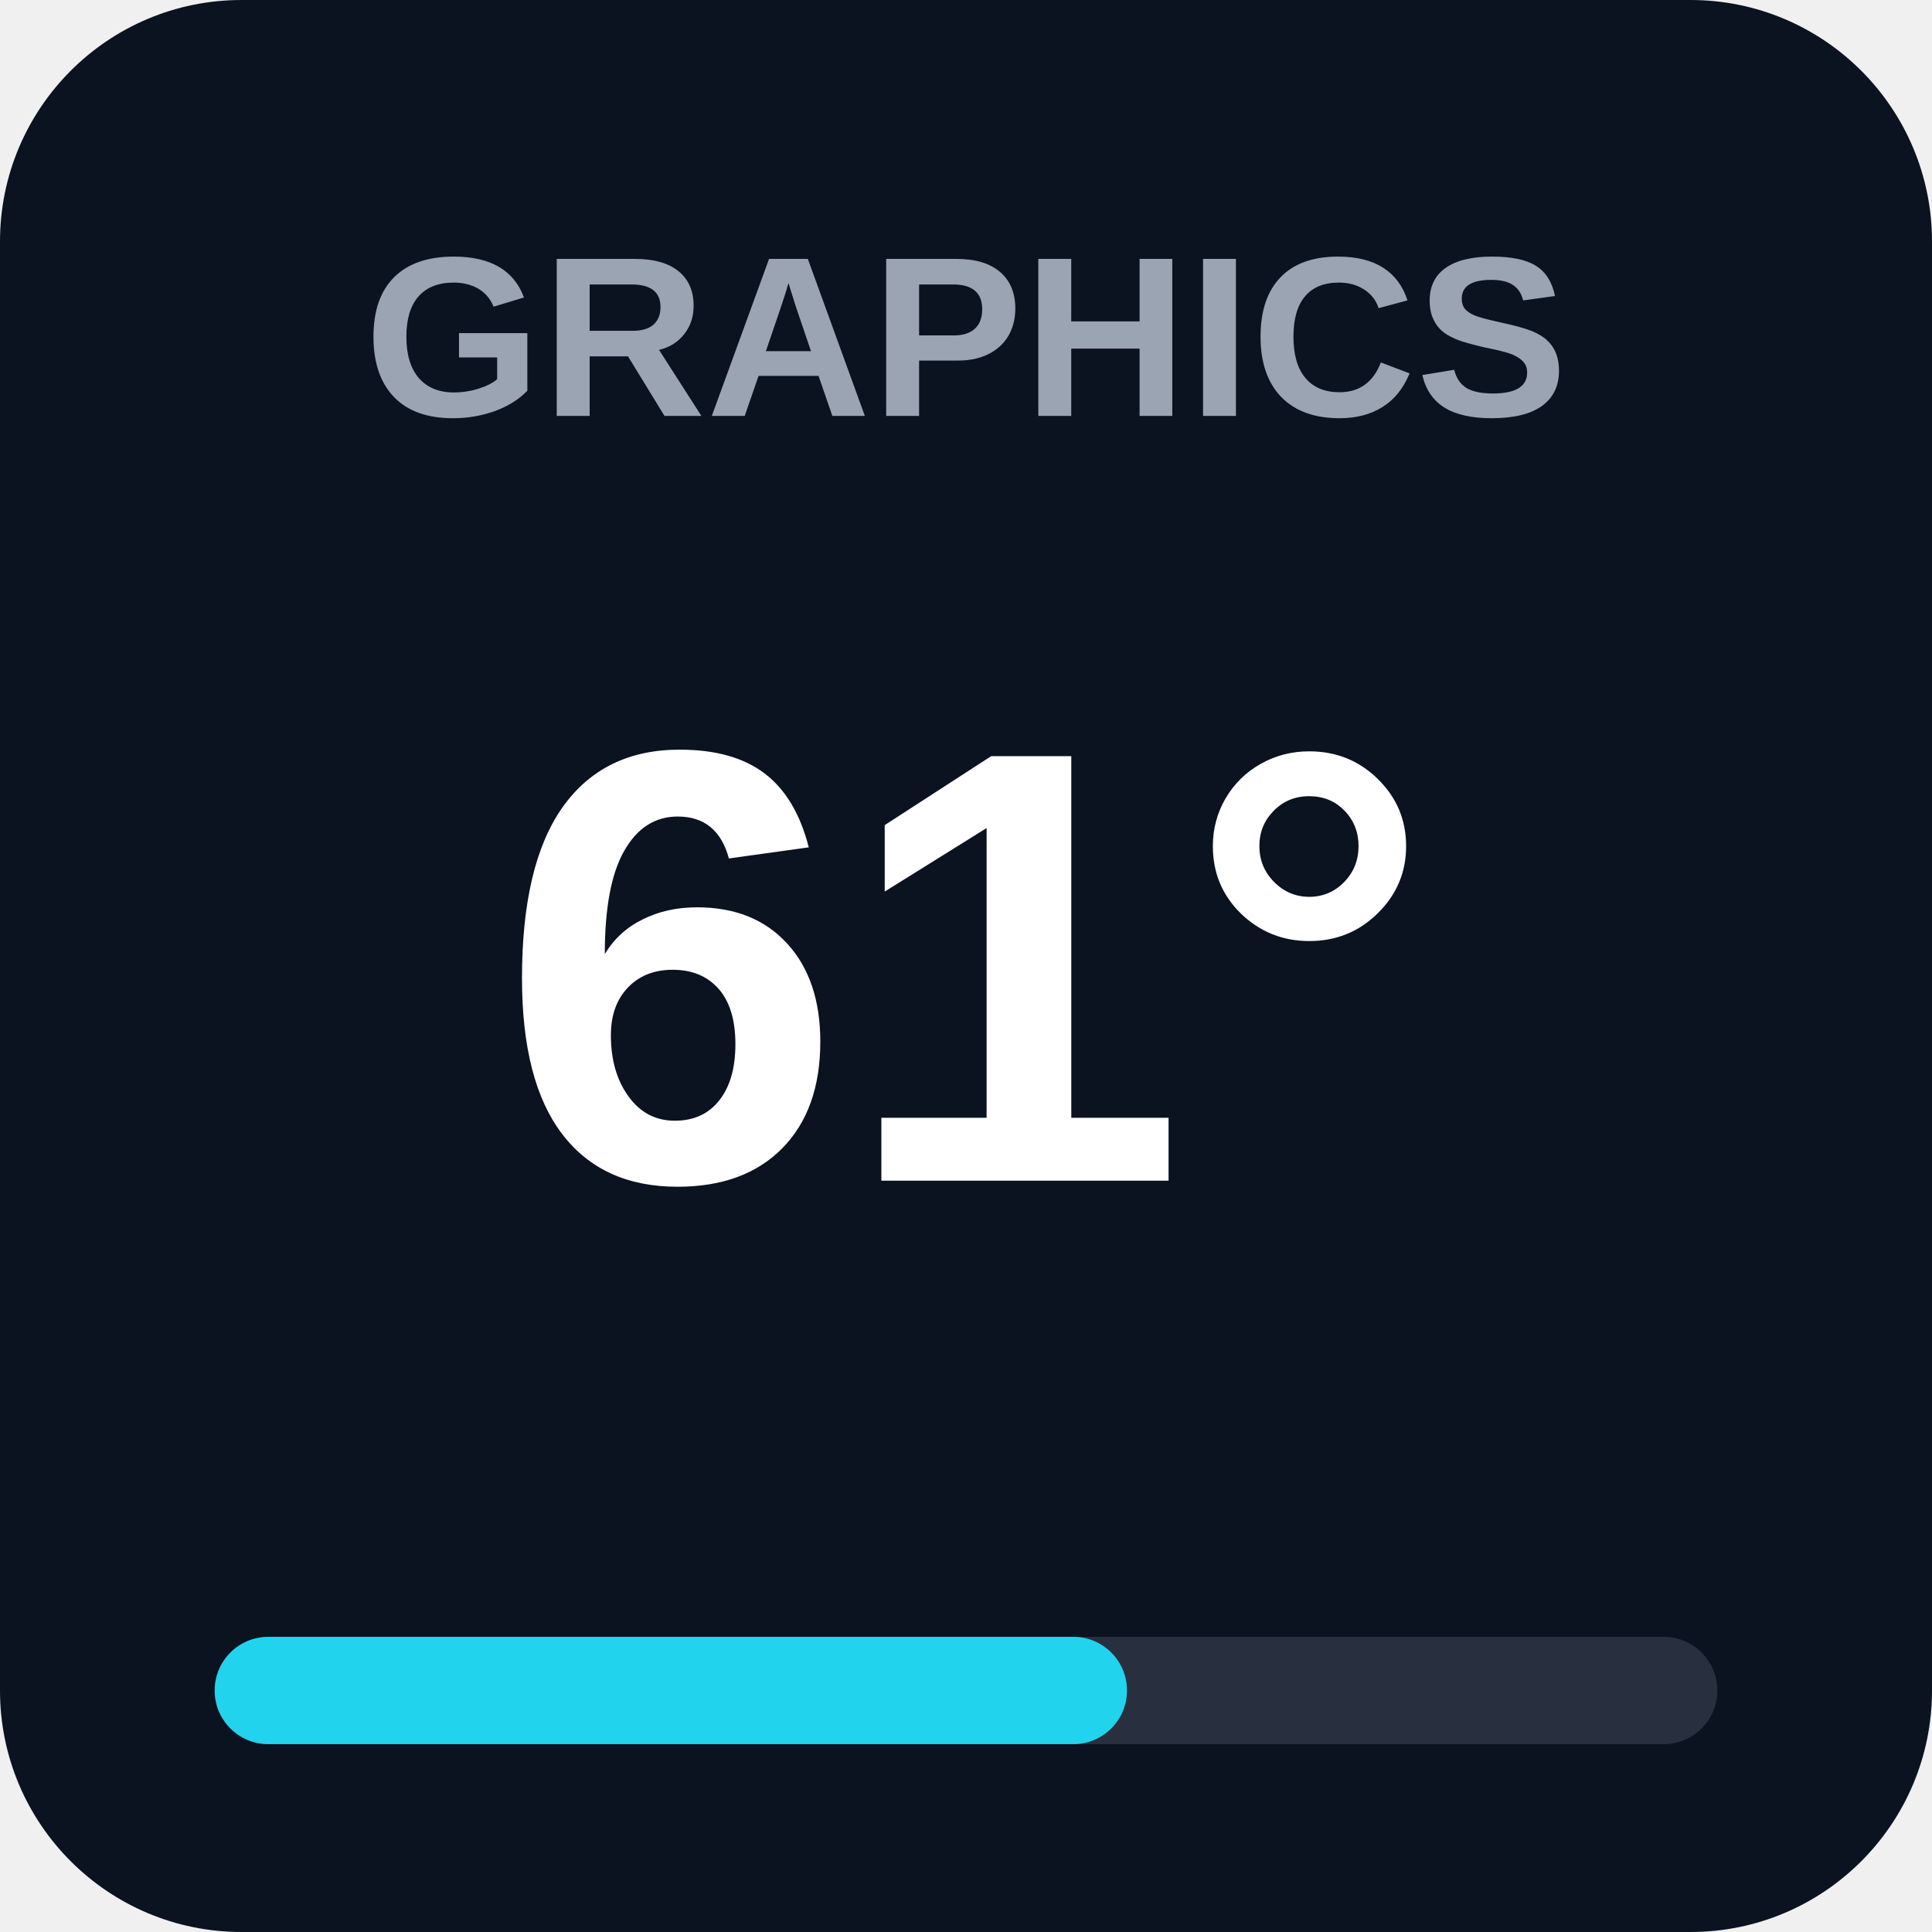
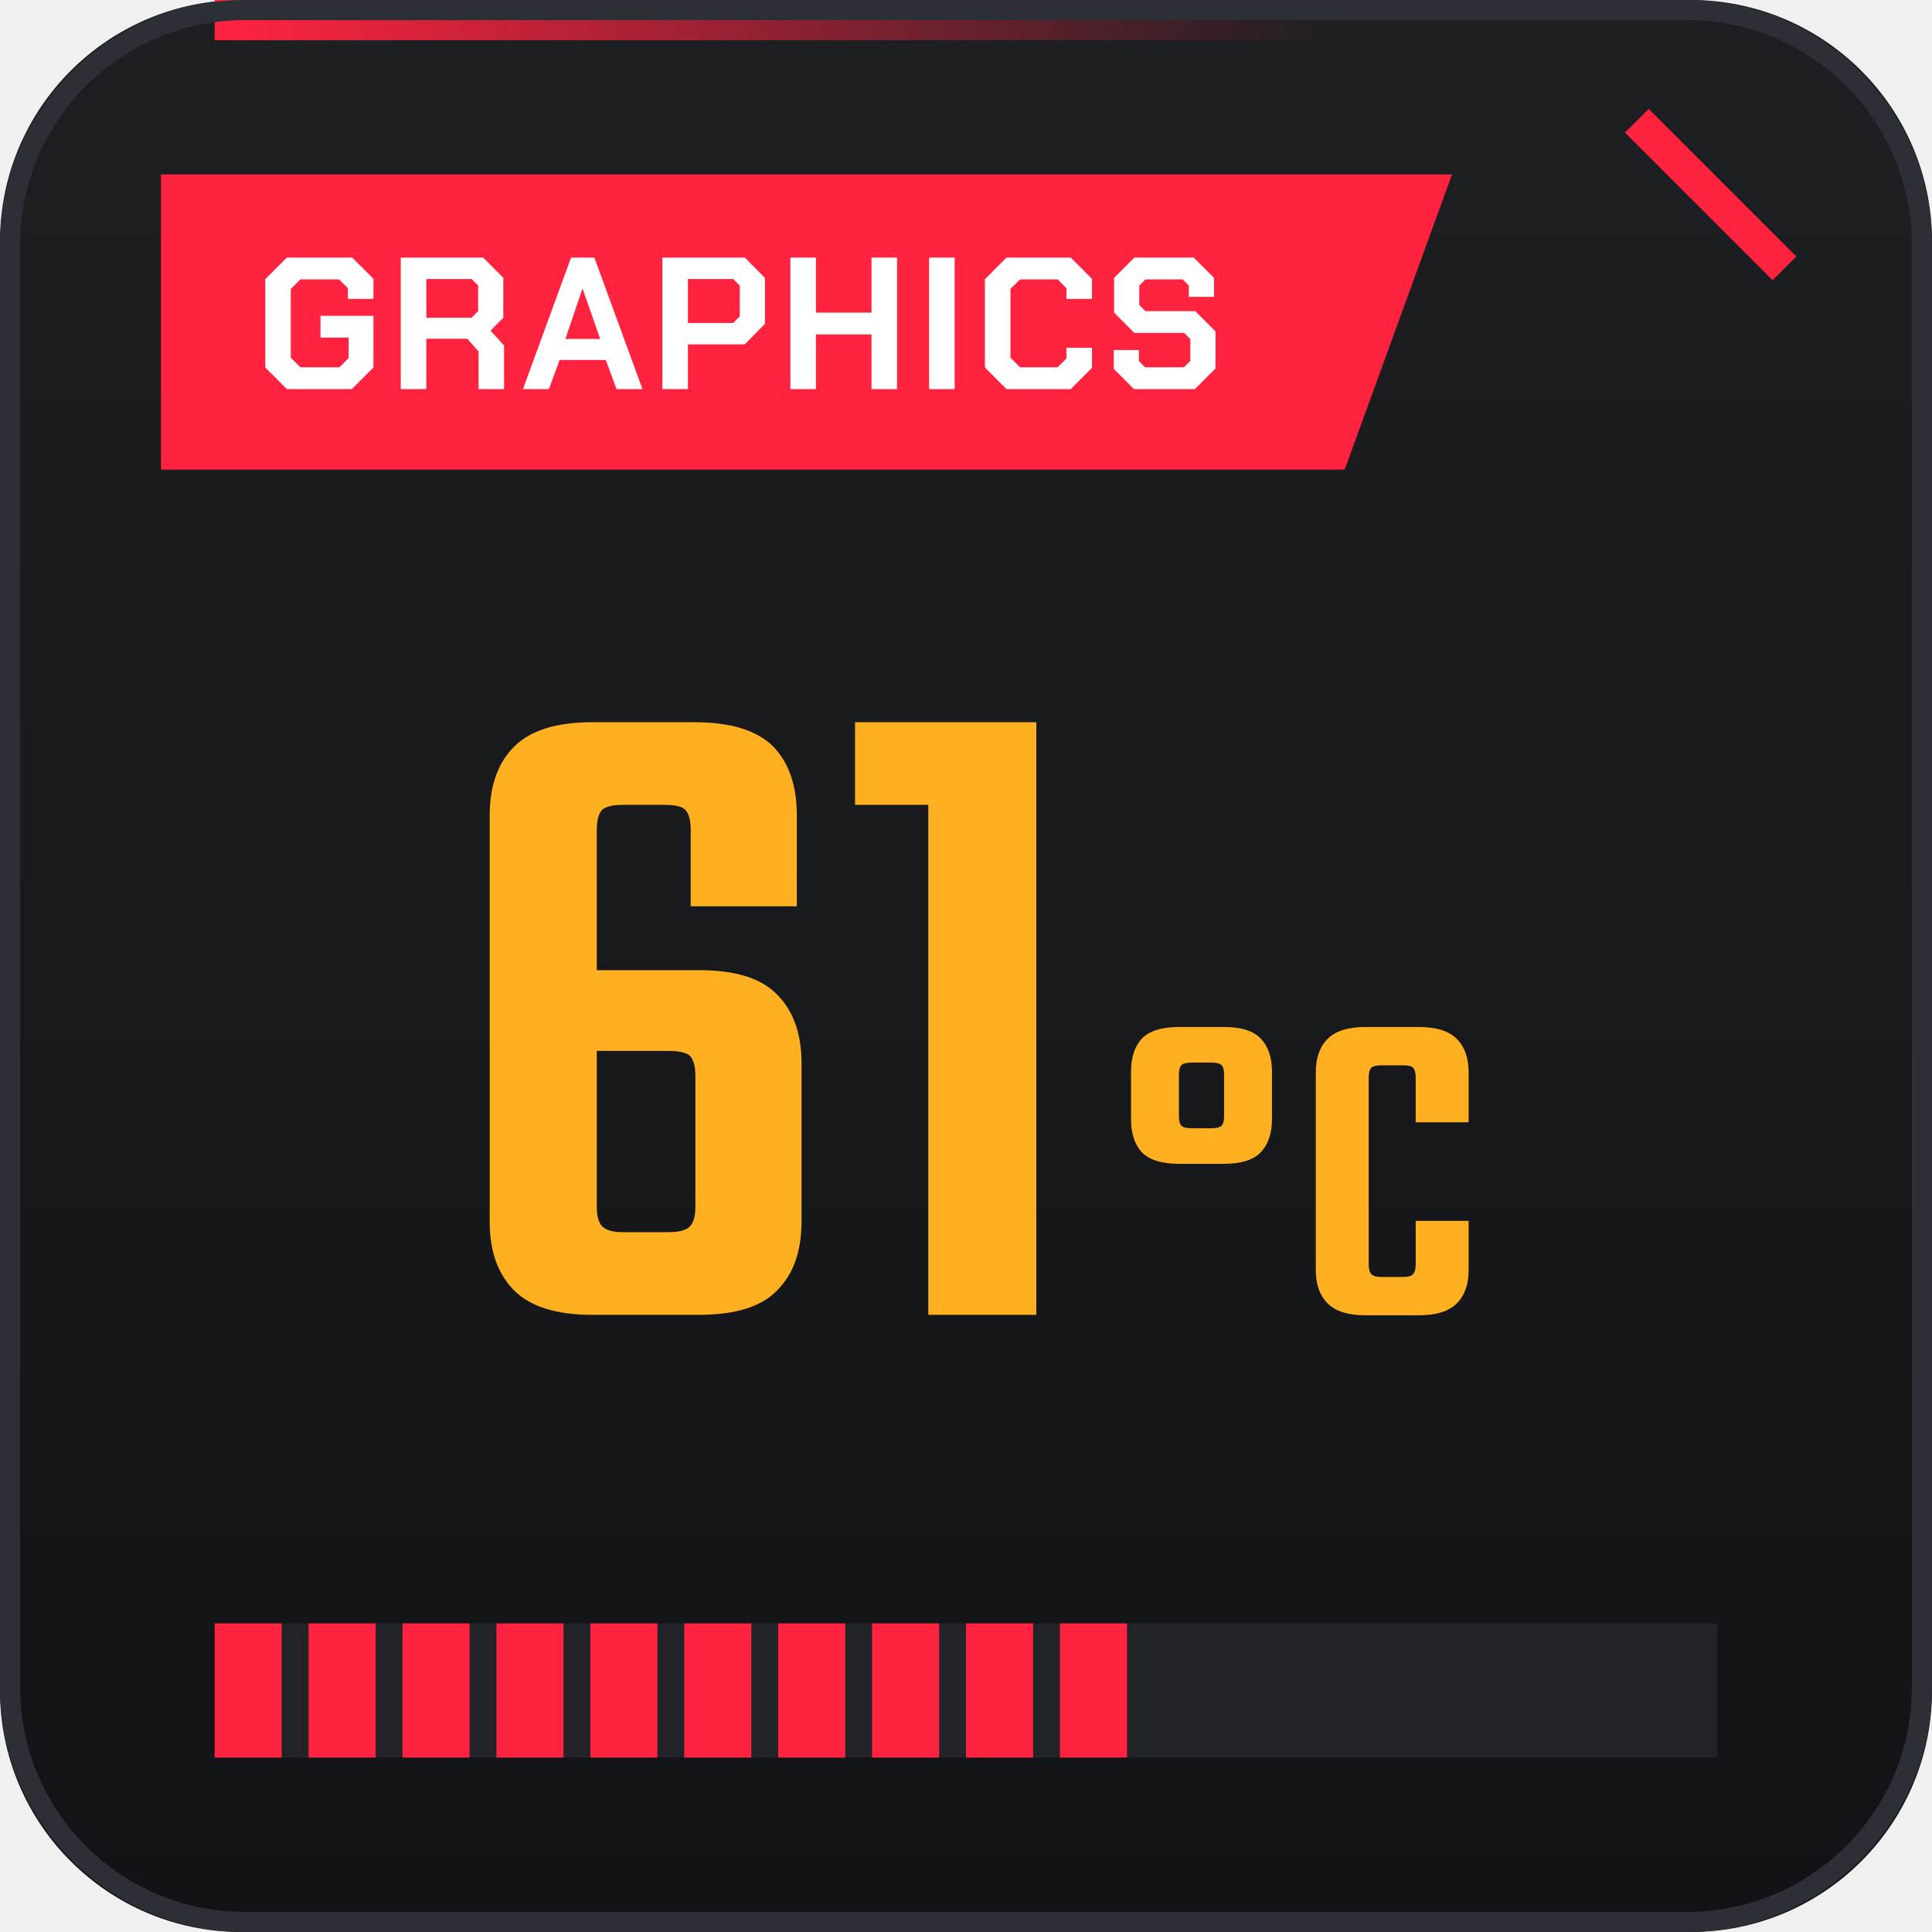
<svg xmlns="http://www.w3.org/2000/svg" width="144" height="144" viewBox="0 0 144 144">
-   <rect width="144" height="144" rx="18" fill="rgb(11,18,32)" />
-   <text x="72" y="31" text-anchor="middle" font-family="Segoe UI, Arial, sans-serif" font-size="17" font-weight="600" fill="rgb(154,164,178)">GRAPHICS</text>
-   <text x="72" y="88" text-anchor="middle" font-family="Segoe UI, Arial, sans-serif" font-size="46" font-weight="700" fill="rgb(255,255,255)">61°</text>
-   <rect x="16" y="122" width="112" height="8" rx="4" fill="rgb(40,48,64)" />
-   <rect x="16" y="122" width="68" height="8" rx="4" fill="rgb(34,211,238)" />
+   <defs>
+     <linearGradient id="f" x1="0" y1="0" x2="0" y2="1">
+       <stop offset="0" stop-color="#1d1f23" />
+       <stop offset="1" stop-color="#121316" />
+     </linearGradient>
+     <linearGradient id="t" x1="0" y1="0" x2="1" y2="0">
+       <stop offset="0" stop-color="#ff2340" />
+       <stop offset="0.75" stop-color="#ff2340" stop-opacity="0" />
+     </linearGradient>
+   </defs>
+   <rect width="144" height="144" rx="18" fill="url(#f)" />
+   <rect x="16" y="0" width="112" height="3" fill="url(#t)" />
+   <line x1="122" y1="9" x2="133" y2="20" stroke="#ff2340" stroke-width="2.5" />
+   <rect x="0.75" y="0.75" width="142.5" height="142.5" rx="17.5" fill="none" stroke="#2c2f35" stroke-width="1.5" />
+   <polygon points="12,13 108.226,13 100.226,35 12,35" fill="#ff2340" />
+   <path transform="matrix(0.014 0 0 -0.014 19 29)" d="M55 115V585L170 700H518L631 587V480H495V537L448 584H242L191 533V167L242 116H450L499 165V274H349V390H631V115L516 0H170Z" fill="#ffffff" />
+   <path transform="matrix(0.014 0 0 -0.014 28.96 29)" d="M615 232V0H479V201L419 268H201V0H65V700H504L611 592V380L543 311ZM201 380H442L477 415V551L442 586H201Z" fill="#ffffff" />
+   <path transform="matrix(0.014 0 0 -0.014 38.91 29)" d="M261 700H385L641 0H503L446 155H200L143 0H5ZM416 267 323 533H321L231 267Z" fill="#ffffff" />
+   <path transform="matrix(0.014 0 0 -0.014 48.46 29)" d="M65 700H504L611 592V347L503 238H201V0H65ZM442 352 477 387V551L442 586H201V352Z" fill="#ffffff" />
+   <path transform="matrix(0.014 0 0 -0.014 58 29)" d="M65 700H201V407H497V700H633V0H497V291H201V0H65Z" fill="#ffffff" />
+   <path transform="matrix(0.014 0 0 -0.014 68.27 29)" d="M70 700H206V0H70Z" fill="#ffffff" />
+   <path transform="matrix(0.014 0 0 -0.014 72.64 29)" d="M55 115V585L170 700H512L625 587V480H489V537L442 584H242L191 533V167L242 116H442L489 163V220H625V113L512 0H170Z" fill="#ffffff" />
+   <path transform="matrix(0.014 0 0 -0.014 82.31 29)" d="M50 108V208H184V149L217 116H424L458 150V266L425 299H160L52 407V592L160 700H476L584 592V491H450V551L417 584H219L186 551V448L219 415H484L592 307V110L482 0H158Z" fill="#ffffff" />
+   <path transform="matrix(0.07 0 0 -0.07 33.42 98)" d="M263 115V254Q263 270 257 276Q251 281 234 281H125V367H267Q325 367 350 341Q376 315 376 268V99Q376 52 350 26Q325 0 267 0H206V88H234Q251 88 257 94Q263 100 263 115ZM158 516V115Q158 100 164 94Q170 88 186 88H215V0H153Q96 0 70 26Q44 52 44 99V532Q44 579 70 605Q96 631 153 631H214V543H186Q170 543 164 538Q158 532 158 516ZM258 435V516Q258 532 252 538Q247 543 230 543H201V631H262Q320 631 346 605Q371 579 371 532V435Z" fill="#ffb020" />
+   <path transform="matrix(0.07 0 0 -0.07 62.4 98)" d="M163 631V543H19V631ZM97 631H212V0H97Z" fill="#ffb020" />
+   <path transform="matrix(0.034 0 0 -0.034 82.6 98)" d="M359 533V429Q359 382 334 356Q310 331 253 331H156Q99 331 74 356Q50 382 50 429V533Q50 580 74 606Q99 631 156 631H253Q310 631 334 606Q359 580 359 533ZM254 435V527Q254 542 248 548Q242 553 225 553H184Q167 553 161 548Q155 542 155 527V435Q155 420 161 414Q167 409 184 409H225Q242 409 248 414Q254 420 254 435Z" fill="#ffb020" />
+   <path transform="matrix(0.034 0 0 -0.034 96.61 98)" d="M159 520V110Q159 95 165 89Q171 83 187 83H215V-1H152Q95 -1 69 25Q43 51 43 98V532Q43 579 69 605Q95 631 152 631H219V547H187Q171 547 165 542Q159 536 159 520ZM262 422V520Q262 536 256 542Q251 547 234 547H203V631H269Q326 631 352 605Q378 579 378 532V422ZM262 110V206H378V98Q378 51 352 25Q326 -1 269 -1H203V83H234Q251 83 256 89Q262 95 262 110Z" fill="#ffb020" />
+   <rect x="16" y="121" width="112" height="10" fill="#212328" />
+   <rect x="16" y="121" width="5" height="10" fill="#ff2340" />
+   <rect x="23" y="121" width="5" height="10" fill="#ff2340" />
+   <rect x="30" y="121" width="5" height="10" fill="#ff2340" />
+   <rect x="37" y="121" width="5" height="10" fill="#ff2340" />
+   <rect x="44" y="121" width="5" height="10" fill="#ff2340" />
+   <rect x="51" y="121" width="5" height="10" fill="#ff2340" />
+   <rect x="58" y="121" width="5" height="10" fill="#ff2340" />
+   <rect x="65" y="121" width="5" height="10" fill="#ff2340" />
+   <rect x="72" y="121" width="5" height="10" fill="#ff2340" />
+   <rect x="79" y="121" width="5" height="10" fill="#ff2340" />
</svg>
